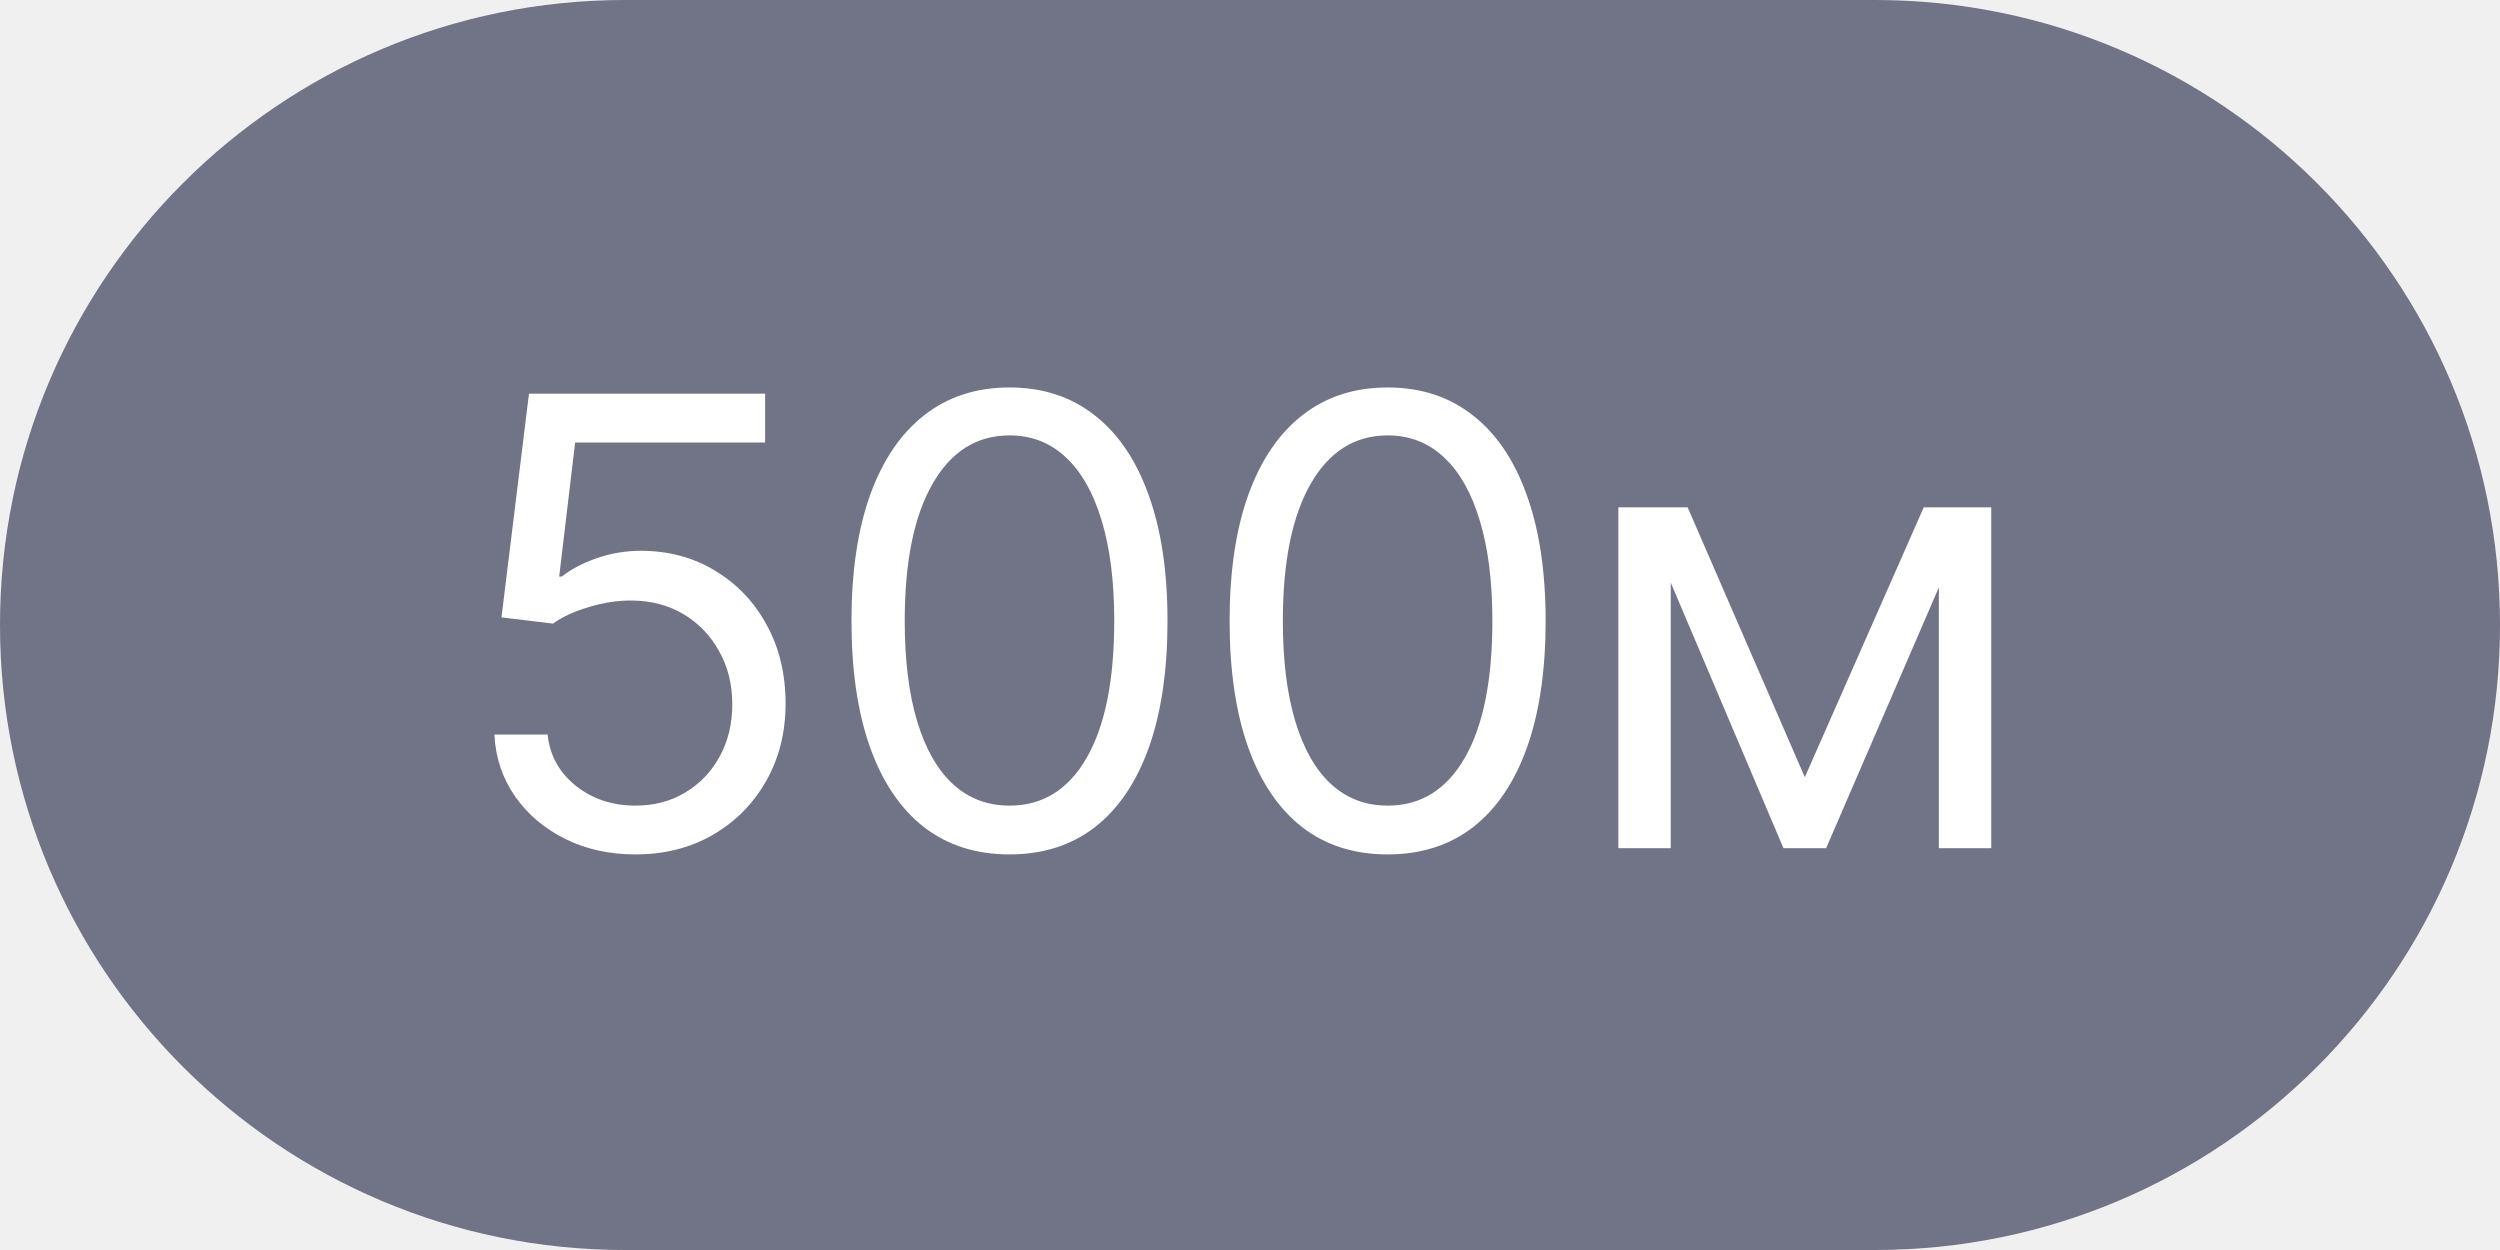
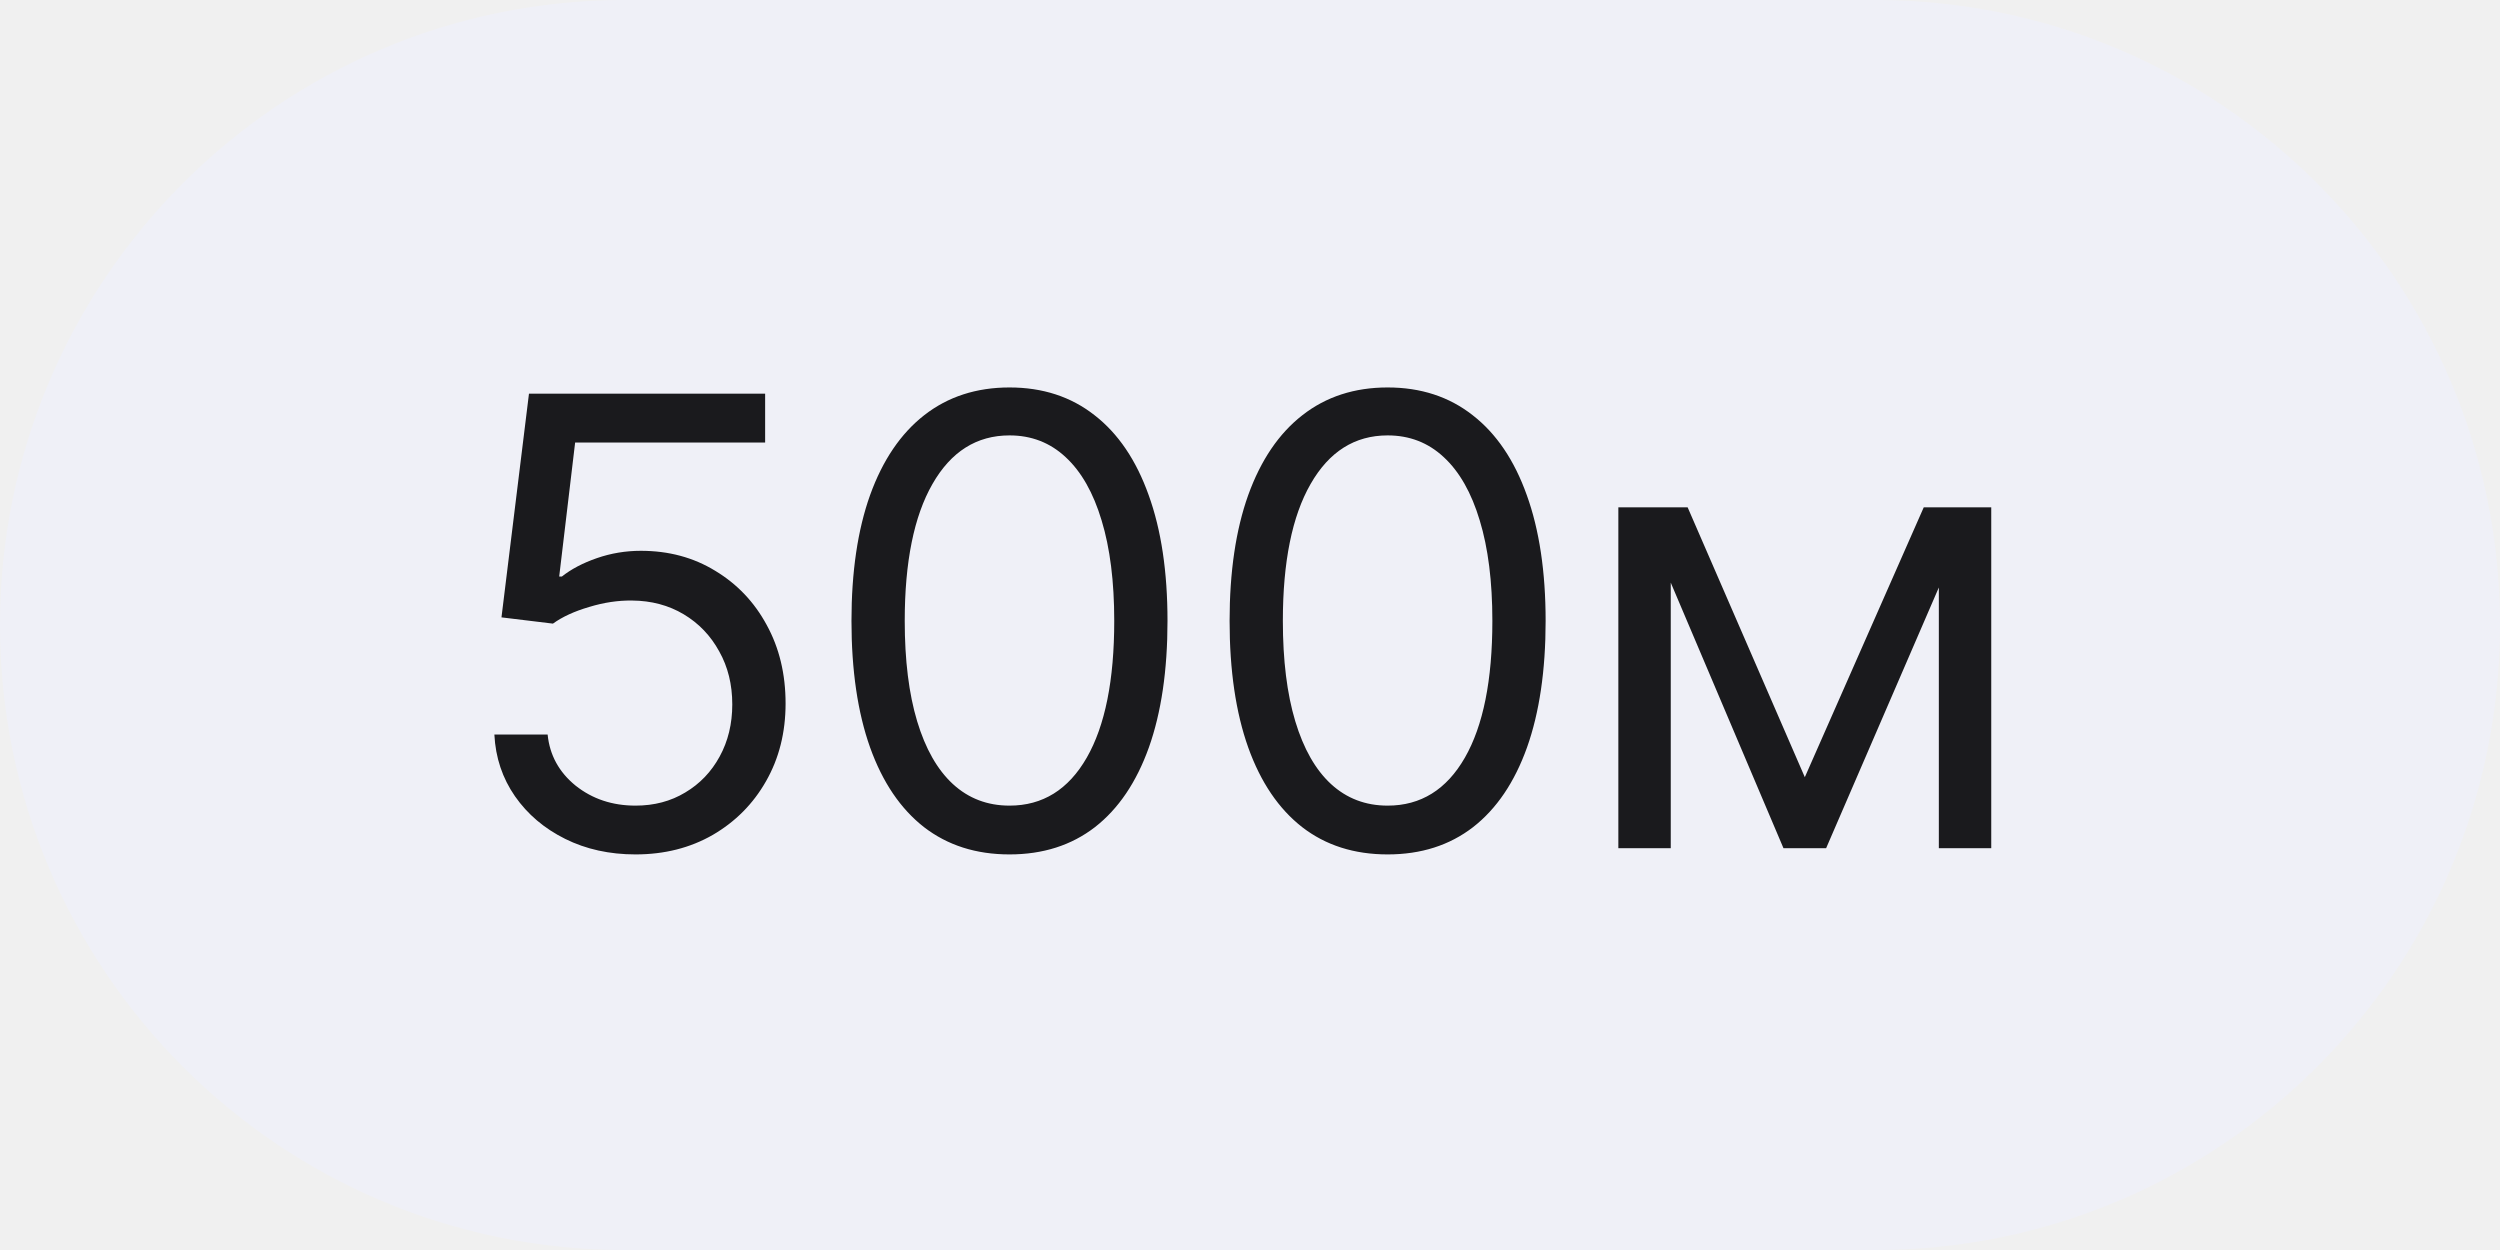
<svg xmlns="http://www.w3.org/2000/svg" width="56" height="28" viewBox="0 0 56 28" fill="none">
-   <rect width="56" height="28" rx="14" fill="#717386" />
-   <path d="M14.236 19.139C13.652 19.139 13.127 19.023 12.66 18.791C12.193 18.559 11.818 18.241 11.536 17.837C11.255 17.432 11.1 16.972 11.074 16.454H12.267C12.313 16.915 12.522 17.296 12.893 17.598C13.268 17.896 13.715 18.046 14.236 18.046C14.653 18.046 15.025 17.948 15.349 17.752C15.678 17.557 15.934 17.288 16.12 16.947C16.309 16.602 16.403 16.213 16.403 15.778C16.403 15.334 16.306 14.938 16.11 14.59C15.918 14.239 15.653 13.962 15.315 13.76C14.977 13.558 14.59 13.455 14.156 13.452C13.845 13.448 13.525 13.496 13.197 13.596C12.869 13.692 12.598 13.816 12.386 13.969L11.233 13.829L11.849 8.818H17.139V9.912H12.883L12.526 12.915H12.585C12.794 12.749 13.056 12.611 13.371 12.502C13.686 12.393 14.014 12.338 14.355 12.338C14.978 12.338 15.533 12.487 16.021 12.786C16.511 13.081 16.896 13.485 17.174 13.999C17.456 14.512 17.597 15.099 17.597 15.758C17.597 16.408 17.451 16.988 17.159 17.499C16.871 18.006 16.473 18.407 15.966 18.702C15.459 18.993 14.882 19.139 14.236 19.139ZM22.613 19.139C21.863 19.139 21.226 18.935 20.698 18.528C20.172 18.117 19.769 17.522 19.49 16.743C19.212 15.961 19.073 15.016 19.073 13.909C19.073 12.809 19.212 11.869 19.49 11.09C19.772 10.308 20.177 9.711 20.703 9.3C21.234 8.886 21.87 8.679 22.613 8.679C23.355 8.679 23.99 8.886 24.517 9.3C25.047 9.711 25.451 10.308 25.73 11.09C26.012 11.869 26.152 12.809 26.152 13.909C26.152 15.016 26.013 15.961 25.735 16.743C25.456 17.522 25.054 18.117 24.527 18.528C24 18.935 23.362 19.139 22.613 19.139ZM22.613 18.046C23.355 18.046 23.932 17.688 24.343 16.972C24.754 16.256 24.959 15.235 24.959 13.909C24.959 13.027 24.865 12.277 24.676 11.657C24.49 11.037 24.222 10.565 23.87 10.24C23.522 9.915 23.103 9.753 22.613 9.753C21.877 9.753 21.302 10.116 20.887 10.842C20.473 11.564 20.266 12.587 20.266 13.909C20.266 14.791 20.359 15.54 20.544 16.156C20.73 16.773 20.997 17.242 21.345 17.563C21.696 17.885 22.119 18.046 22.613 18.046ZM31.083 19.139C30.334 19.139 29.695 18.935 29.169 18.528C28.642 18.117 28.239 17.522 27.96 16.743C27.682 15.961 27.543 15.016 27.543 13.909C27.543 12.809 27.682 11.869 27.96 11.09C28.242 10.308 28.646 9.711 29.174 9.3C29.704 8.886 30.34 8.679 31.083 8.679C31.825 8.679 32.46 8.886 32.987 9.3C33.517 9.711 33.921 10.308 34.2 11.09C34.481 11.869 34.622 12.809 34.622 13.909C34.622 15.016 34.483 15.961 34.205 16.743C33.926 17.522 33.524 18.117 32.997 18.528C32.47 18.935 31.832 19.139 31.083 19.139ZM31.083 18.046C31.825 18.046 32.402 17.688 32.813 16.972C33.224 16.256 33.429 15.235 33.429 13.909C33.429 13.027 33.335 12.277 33.146 11.657C32.96 11.037 32.692 10.565 32.34 10.24C31.992 9.915 31.573 9.753 31.083 9.753C30.347 9.753 29.772 10.116 29.357 10.842C28.943 11.564 28.736 12.587 28.736 13.909C28.736 14.791 28.829 15.54 29.014 16.156C29.2 16.773 29.467 17.242 29.815 17.563C30.166 17.885 30.589 18.046 31.083 18.046ZM40.428 17.409L43.092 11.364H44.206L40.905 19H39.95L36.709 11.364H37.803L40.428 17.409ZM37.425 11.364V19H36.251V11.364H37.425ZM43.43 19V11.364H44.604V19H43.43Z" fill="white" />
+   <rect width="56" height="28" rx="14" fill="#EFF0F7" />
+   <path d="M14.236 19.139C13.652 19.139 13.127 19.023 12.66 18.791C12.193 18.559 11.818 18.241 11.536 17.837C11.255 17.432 11.1 16.972 11.074 16.454H12.267C12.313 16.915 12.522 17.296 12.893 17.598C13.268 17.896 13.715 18.046 14.236 18.046C14.653 18.046 15.025 17.948 15.349 17.752C15.678 17.557 15.934 17.288 16.12 16.947C16.309 16.602 16.403 16.213 16.403 15.778C16.403 15.334 16.306 14.938 16.11 14.59C15.918 14.239 15.653 13.962 15.315 13.76C14.977 13.558 14.59 13.455 14.156 13.452C13.845 13.448 13.525 13.496 13.197 13.596C12.869 13.692 12.598 13.816 12.386 13.969L11.233 13.829L11.849 8.818H17.139V9.912H12.883L12.526 12.915H12.585C12.794 12.749 13.056 12.611 13.371 12.502C13.686 12.393 14.014 12.338 14.355 12.338C14.978 12.338 15.533 12.487 16.021 12.786C16.511 13.081 16.896 13.485 17.174 13.999C17.456 14.512 17.597 15.099 17.597 15.758C17.597 16.408 17.451 16.988 17.159 17.499C16.871 18.006 16.473 18.407 15.966 18.702C15.459 18.993 14.882 19.139 14.236 19.139ZM22.613 19.139C21.863 19.139 21.226 18.935 20.698 18.528C20.172 18.117 19.769 17.522 19.49 16.743C19.212 15.961 19.073 15.016 19.073 13.909C19.073 12.809 19.212 11.869 19.49 11.09C19.772 10.308 20.177 9.711 20.703 9.3C21.234 8.886 21.87 8.679 22.613 8.679C23.355 8.679 23.99 8.886 24.517 9.3C25.047 9.711 25.451 10.308 25.73 11.09C26.012 11.869 26.152 12.809 26.152 13.909C26.152 15.016 26.013 15.961 25.735 16.743C25.456 17.522 25.054 18.117 24.527 18.528C24 18.935 23.362 19.139 22.613 19.139ZM22.613 18.046C23.355 18.046 23.932 17.688 24.343 16.972C24.754 16.256 24.959 15.235 24.959 13.909C24.959 13.027 24.865 12.277 24.676 11.657C24.49 11.037 24.222 10.565 23.87 10.24C23.522 9.915 23.103 9.753 22.613 9.753C21.877 9.753 21.302 10.116 20.887 10.842C20.473 11.564 20.266 12.587 20.266 13.909C20.266 14.791 20.359 15.54 20.544 16.156C20.73 16.773 20.997 17.242 21.345 17.563C21.696 17.885 22.119 18.046 22.613 18.046ZM31.083 19.139C30.334 19.139 29.695 18.935 29.169 18.528C28.642 18.117 28.239 17.522 27.96 16.743C27.682 15.961 27.543 15.016 27.543 13.909C27.543 12.809 27.682 11.869 27.96 11.09C28.242 10.308 28.646 9.711 29.174 9.3C29.704 8.886 30.34 8.679 31.083 8.679C31.825 8.679 32.46 8.886 32.987 9.3C33.517 9.711 33.921 10.308 34.2 11.09C34.481 11.869 34.622 12.809 34.622 13.909C34.622 15.016 34.483 15.961 34.205 16.743C33.926 17.522 33.524 18.117 32.997 18.528C32.47 18.935 31.832 19.139 31.083 19.139ZM31.083 18.046C31.825 18.046 32.402 17.688 32.813 16.972C33.224 16.256 33.429 15.235 33.429 13.909C33.429 13.027 33.335 12.277 33.146 11.657C32.96 11.037 32.692 10.565 32.34 10.24C31.992 9.915 31.573 9.753 31.083 9.753C30.347 9.753 29.772 10.116 29.357 10.842C28.943 11.564 28.736 12.587 28.736 13.909C28.736 14.791 28.829 15.54 29.014 16.156C29.2 16.773 29.467 17.242 29.815 17.563C30.166 17.885 30.589 18.046 31.083 18.046ZM40.428 17.409L43.092 11.364H44.206L40.905 19H39.95L36.709 11.364H37.803L40.428 17.409ZM37.425 11.364V19H36.251V11.364H37.425ZM43.43 19V11.364H44.604V19H43.43Z" fill="#1A1A1D" />
</svg>
